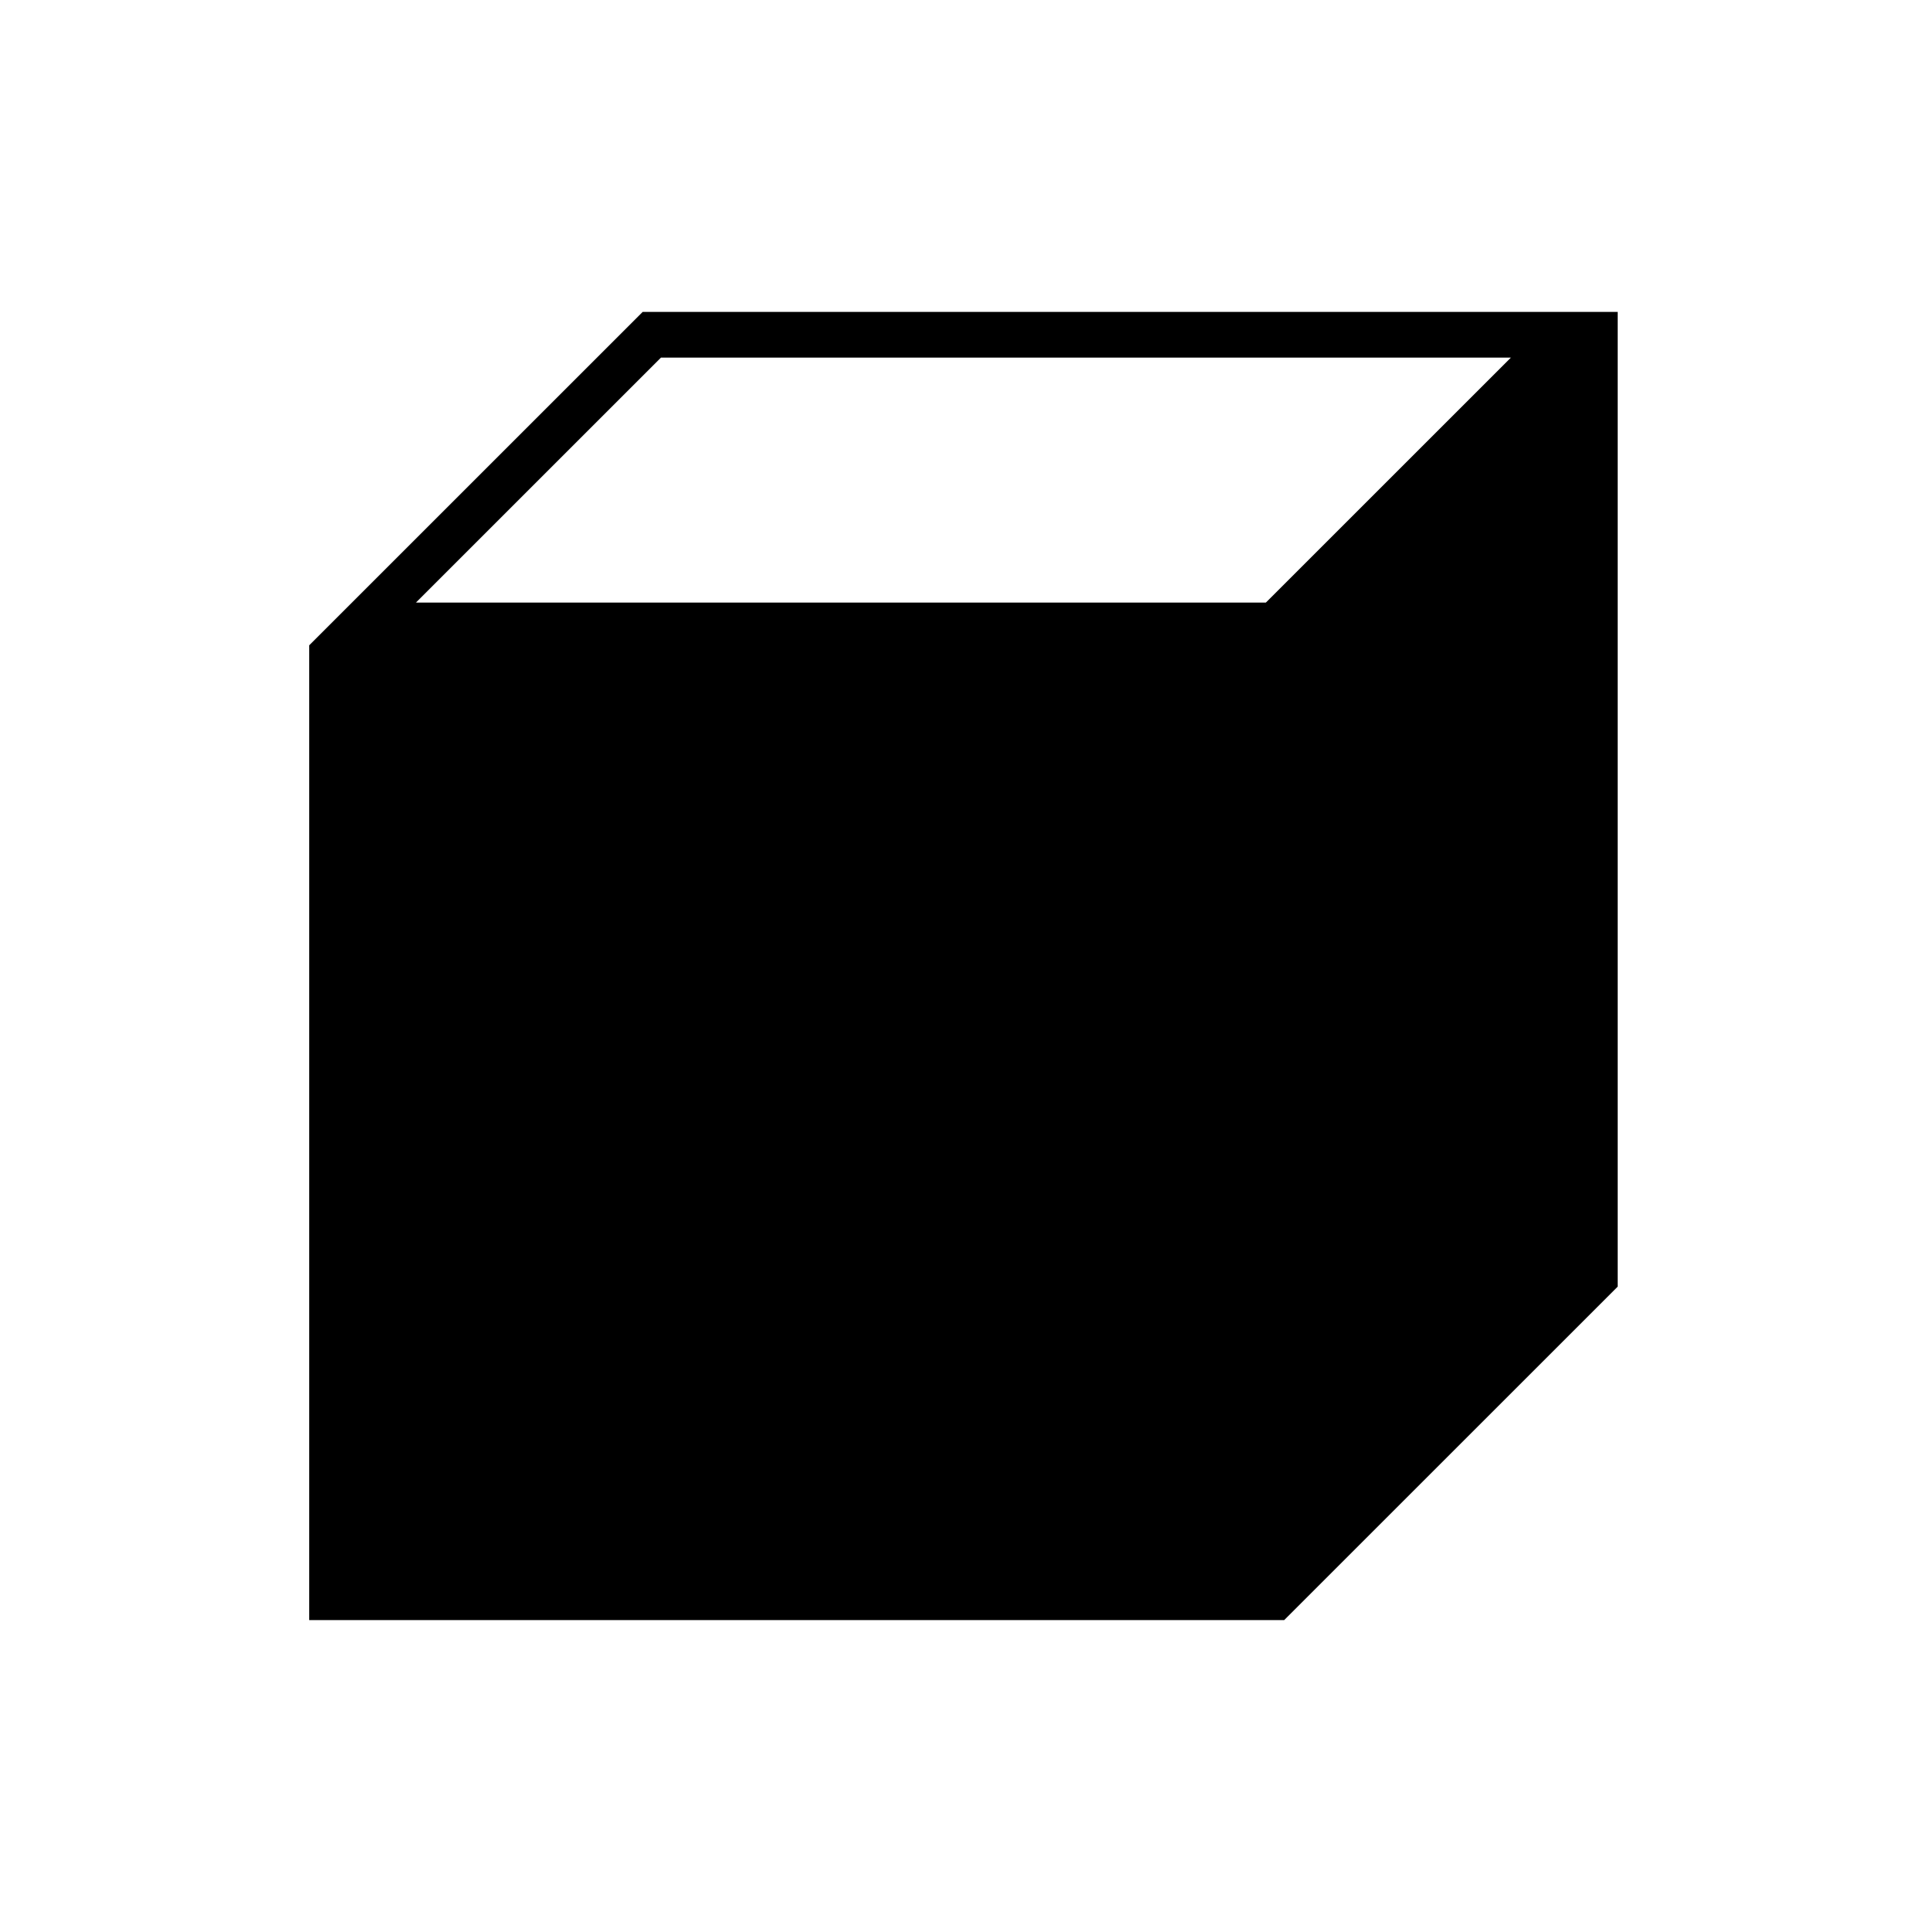
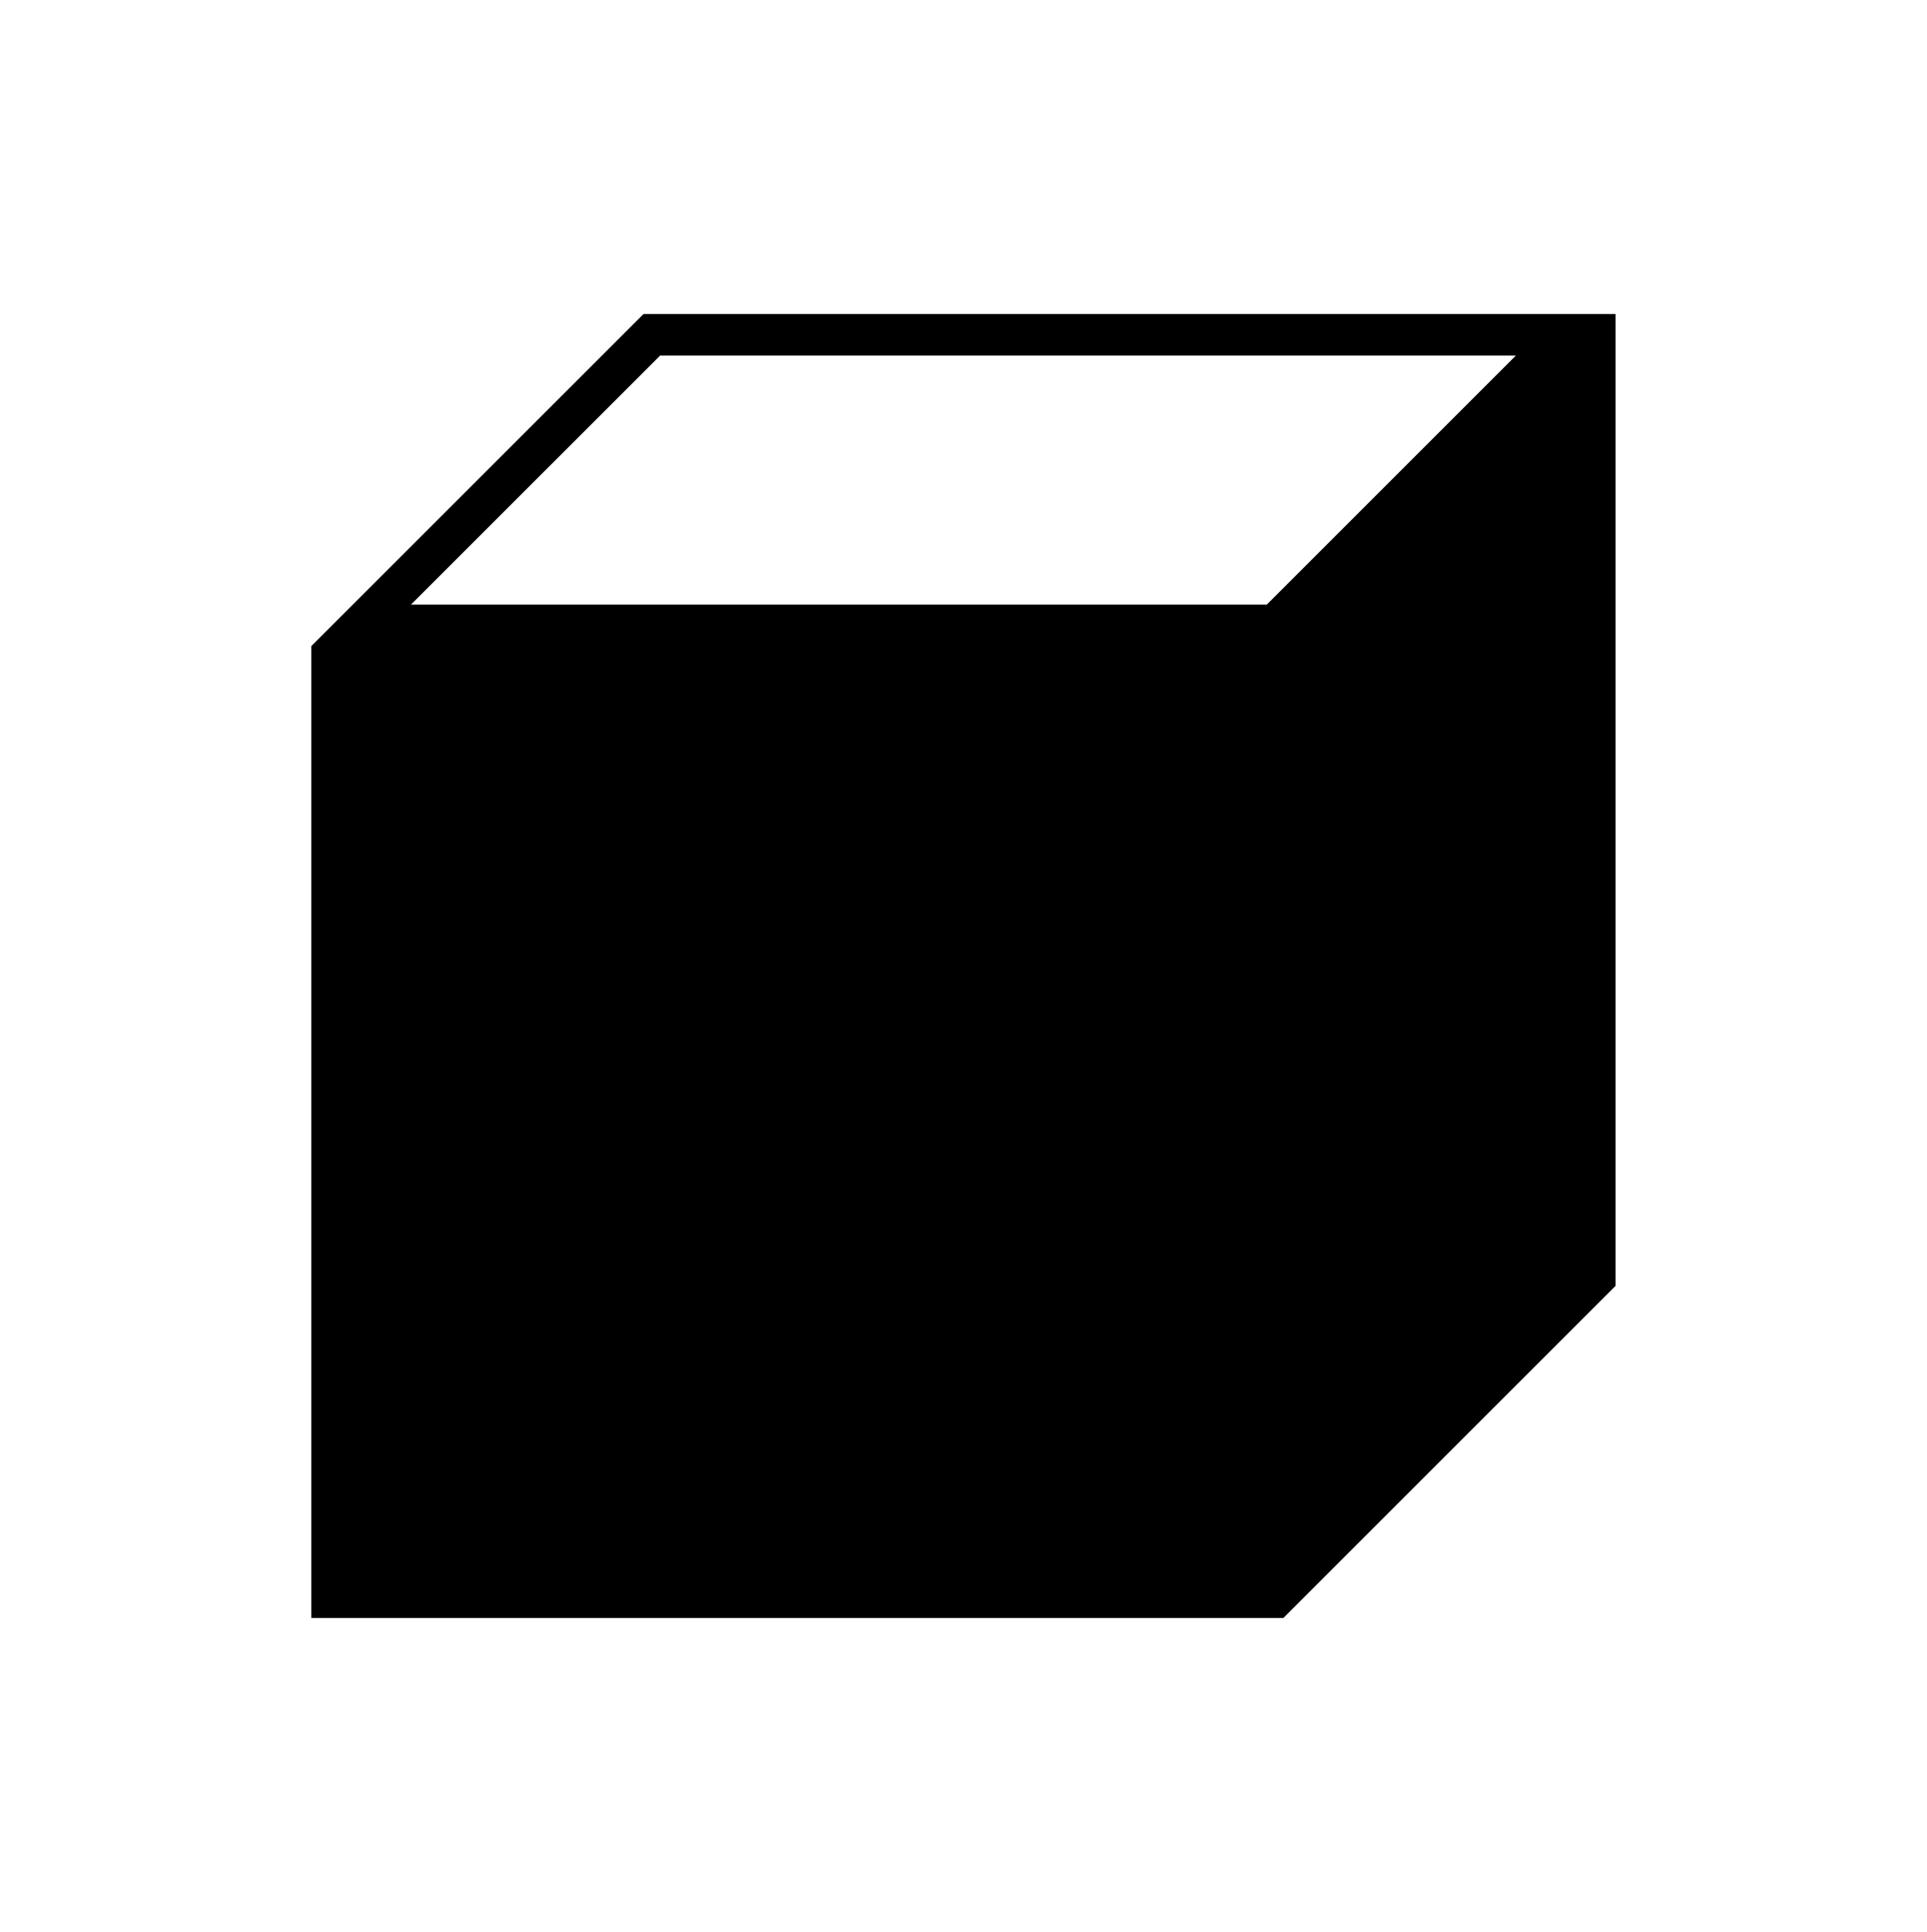
- <svg xmlns="http://www.w3.org/2000/svg" version="1.0" width="348pt" height="349pt" viewBox="0 0 348 349" preserveAspectRatio="xMidYMid meet" id="svg6">
-   <defs id="defs10" />
-   <path id="path824" d="M 116.222,56.722 56.222,116.722 V 292.278 H 231.778 l 60,-60 V 56.722 Z m 3,7.5 h 154.556 l -45,45 H 74.222 Z" style="fill:#000000;fill-rule:evenodd;stroke:#000000;stroke-width:0.75px;stroke-linecap:butt;stroke-linejoin:miter;stroke-opacity:1" />
+ <svg xmlns="http://www.w3.org/2000/svg" viewBox="0 0 348 349">
+   <path id="path824" d="M 116.222,56.722 56.222,116.722 V 292.278 H 231.778 l 60,-60 V 56.722 Z m 3,7.5 h 154.556 l -45,45 H 74.222 Z" style="display:inline" />
</svg>
